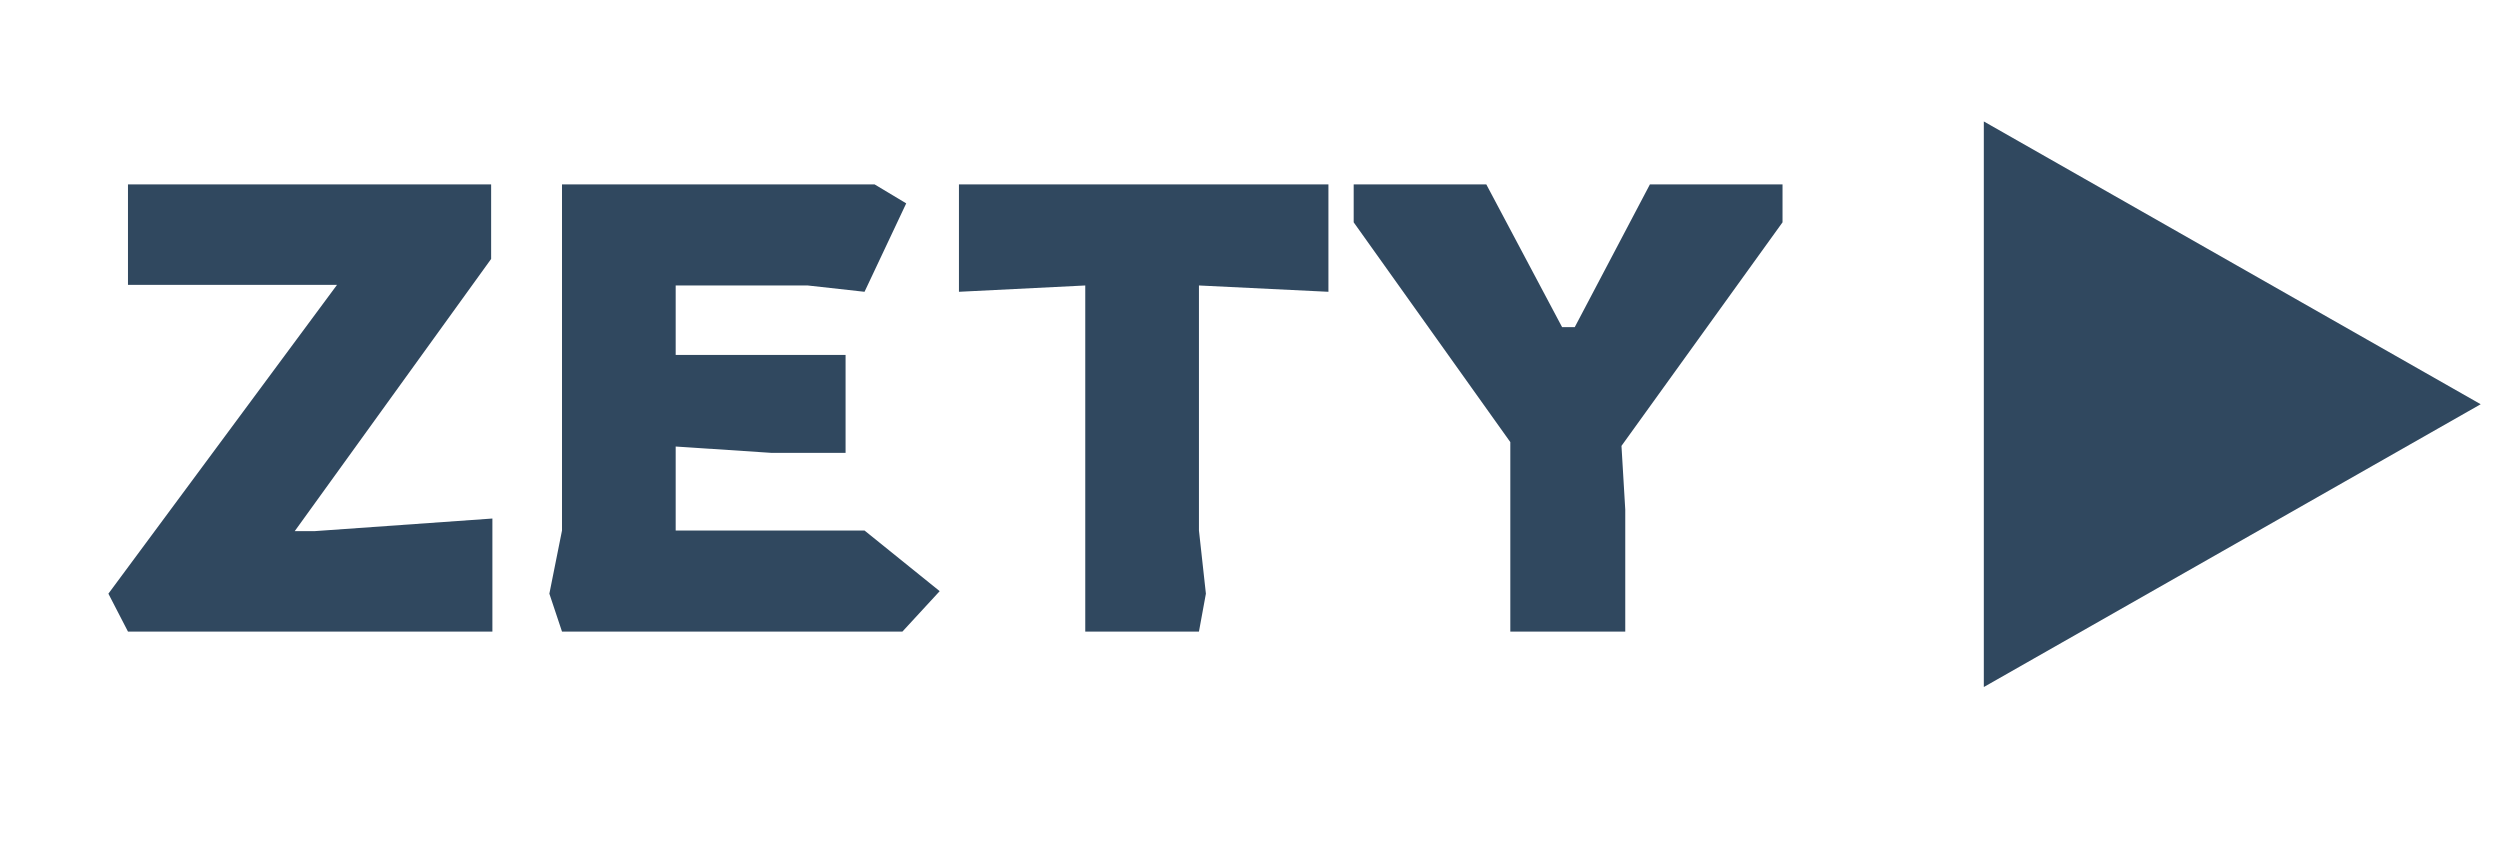
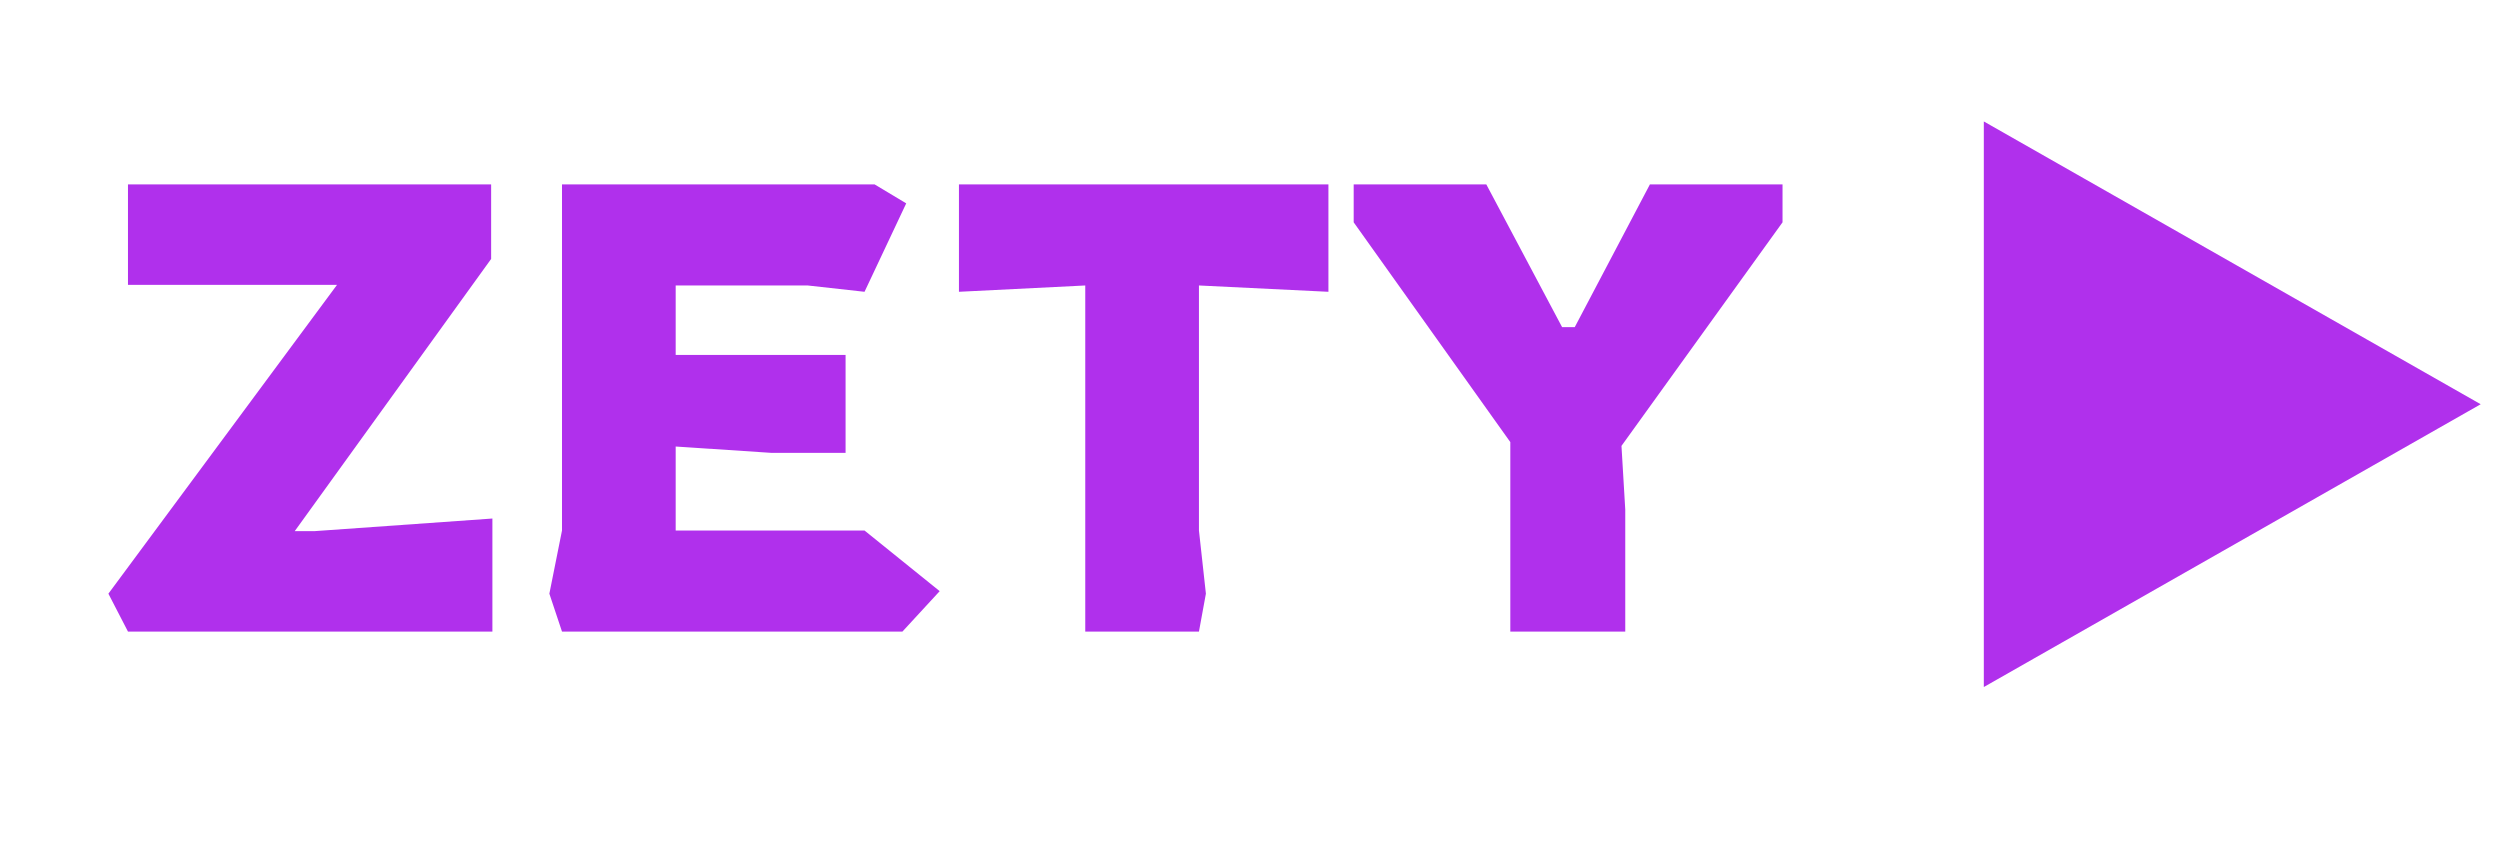
<svg xmlns="http://www.w3.org/2000/svg" width="95" height="32" viewBox="0 0 95 32" fill="none">
-   <path d="M94.266 15.361L75.385 26.107V4.615L94.266 15.361Z" fill="#30485F" />
-   <path d="M4.863 24L4.119 22.56L12.807 10.824H4.863V7.008H18.663V9.84L11.199 20.184H11.943L18.711 19.704V24H4.863ZM21.356 24L20.876 22.56L21.356 20.16V7.008H33.236L34.436 7.728L32.852 11.088L30.692 10.848H25.676V13.488H32.132V17.208H29.3L25.676 16.968V20.16H32.852L35.708 22.464L34.292 24H21.356ZM41.24 24V10.848L36.44 11.088V7.008H50.48V11.088L45.56 10.848V20.16L45.824 22.56L45.56 24H41.24ZM57.392 24V16.8L51.44 8.448V7.008H56.48L59.36 12.432H59.84L62.696 7.008H67.736V8.448L61.616 16.944L61.76 19.368V24H57.392Z" fill="#30485F" />
+   <path d="M94.266 15.361L75.385 26.107V4.615L94.266 15.361Z" fill="#B030EC" />
+   <path d="M4.863 24L4.119 22.56L12.807 10.824H4.863V7.008H18.663V9.84L11.199 20.184H11.943L18.711 19.704V24H4.863ZM21.356 24L20.876 22.56L21.356 20.16V7.008H33.236L34.436 7.728L32.852 11.088L30.692 10.848H25.676V13.488H32.132V17.208H29.3L25.676 16.968V20.16H32.852L35.708 22.464L34.292 24H21.356ZM41.24 24V10.848L36.44 11.088V7.008H50.48V11.088L45.56 10.848V20.16L45.824 22.56L45.56 24H41.24ZM57.392 24V16.8L51.44 8.448V7.008H56.48L59.36 12.432H59.84L62.696 7.008H67.736V8.448L61.616 16.944L61.76 19.368V24H57.392Z" fill="#B030EC" />
</svg>
